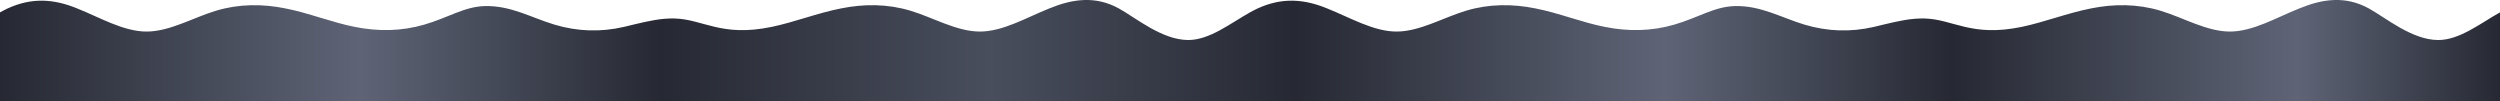
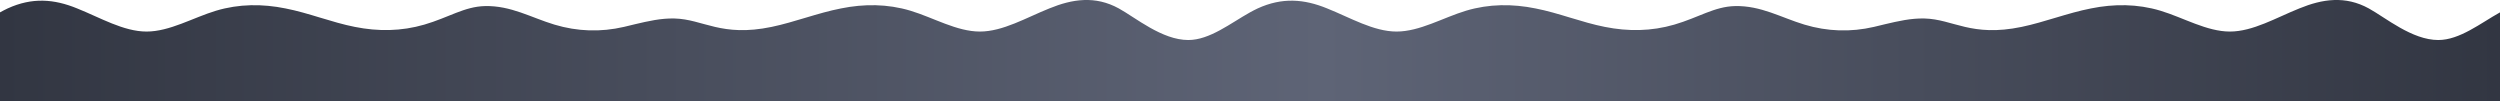
<svg xmlns="http://www.w3.org/2000/svg" version="1.1" id="Layer_1" x="0px" y="0px" viewBox="0 0 5760 232.7" style="enable-background:new 0 0 5760 232.7;" xml:space="preserve">
  <style type="text/css">
	.st0{fill:url(#SVGID_1_);}
</style>
  <linearGradient id="SVGID_1_" gradientUnits="userSpaceOnUse" x1="0" y1="116.385" x2="5760" y2="116.385">
-     <stop offset="0" style="stop-color:#262933" />
-     <stop offset="0.144" style="stop-color:#5E6476" />
-     <stop offset="0.264" style="stop-color:#262933" />
-     <stop offset="0.396" style="stop-color:#494E5D" />
-     <stop offset="0.518" style="stop-color:#262933" />
-     <stop offset="0.666" style="stop-color:#5E6476" />
-     <stop offset="0.781" style="stop-color:#262933" />
-     <stop offset="0.919" style="stop-color:#5E6476" />
-     <stop offset="1" style="stop-color:#262933" />
+     <stop offset="0" style="stop-color:#323642" />
+     <stop offset="0.529" style="stop-color:#5E6476" />
+     <stop offset="1" style="stop-color:#323642" />
  </linearGradient>
  <path class="st0" d="M5617.9,92.2c-60.4,0.1-121.6-51.6-160.2-72.8c-54.4-29.8-107-21.7-160,0c-53.3,21.3-107,53.3-160,53.3  c-53.3,0-107-32-160-48c-53.3-16-107-16-160-5.3c-53.3,10.3-107.1,31.6-160,42.6c-116.2,24.1-157.5-17.8-223.7-19.4  c-31.4-0.8-60.9,6.2-90.5,13.1c-18.1,4.2-19.6,4.8-26.1,6.3c-53,12.3-107,10.7-160-5.3c-53.3-16-100.2-44.1-160-42.7  c-47.5,1.1-83.8,26.4-139.7,42.7c-53.1,15.5-106.7,16-160,5.3c-53-10.3-106.7-32.3-160-42.6c-53-10.7-106.7-10.7-160,5.3  c-53,16-106.7,48-160,48c-53,0-106.7-32-160-53.3c-53-21.7-103.6-25.8-160,0c-5.8,2.7-11.7,5.8-17.7,9.1  c-44.5,24.7-92.8,63.7-142.1,63.7c-60.4,0.1-121.6-51.6-160.2-72.8c-54.4-29.8-107-21.7-160,0c-53.3,21.3-107,53.3-160,53.3  c-53.3,0-107-32-160-48c-53.3-16-107-16-160-5.3c-53.3,10.3-107.1,31.6-160,42.6c-116.2,24.1-157.5-17.8-223.7-19.4  c-31.4-0.8-60.9,6.2-90.5,13.1c-18.1,4.2-19.6,4.8-26.1,6.3c-53,12.3-107,10.7-160-5.3c-53.3-16-100.2-44.1-160-42.7  c-47.5,1.1-83.8,26.4-139.7,42.7c-53.1,15.5-106.7,16-160,5.3c-53-10.3-106.7-32.3-160-42.6c-53-10.7-106.7-10.7-160,5.3  c-53,16-106.7,48-160,48c-53,0-106.7-32-160-53.3c-53-21.7-103.6-25.8-160,0C11.9,22.1,6,25.2,0,28.5v204.3c5.9,0,11.8,0,17.7,0  c53,0,106.7,0,160,0c53,0,106.7,0,160,0c53,0,106.7,0,160,0c53,0,106.7,0,160,0c53,0,106.7,0,160,0c53,0,106.7,0,160,0  c45.4,0,91.3,0,137,0c0.9,0,1.8,0,2.7,0c6.8,0,13.5,0,20.3,0c33.6,0,101,0,139.7,0c53.3,0,107,0,160,0c0.9,0,1.7,0,2.6,0h337.7  c53.3,0,107,0,160,0c53.3,0,107,0,160,0c53.3,0,107,0,160,0c53.3,0,107,0,160,0c53.3,0,107,0,160,0c53.3,0,107,0,133,0h27h27  c23.1,0,68.1,0,115.3,0c5.9,0,11.8,0,17.7,0c53,0,106.7,0,160,0c53,0,106.7,0,160,0c53,0,106.7,0,160,0c53,0,106.7,0,160,0  c53,0,106.7,0,160,0c53,0,106.7,0,160,0c45.4,0,91.3,0,137,0c0.9,0,1.8,0,2.7,0c6.8,0,13.5,0,20.3,0c33.6,0,101,0,139.7,0  c53.3,0,107,0,160,0c0.9,0,1.7,0,2.6,0h337.7c53.3,0,107,0,160,0c53.3,0,107,0,160,0c53.3,0,107,0,160,0c53.3,0,107,0,160,0  c53.3,0,107,0,160,0c53.3,0,107,0,133,0h27h27c23.1,0,68.1,0,115.3,0V28.5C5715.5,53.2,5667.2,92.2,5617.9,92.2z" />
</svg>
